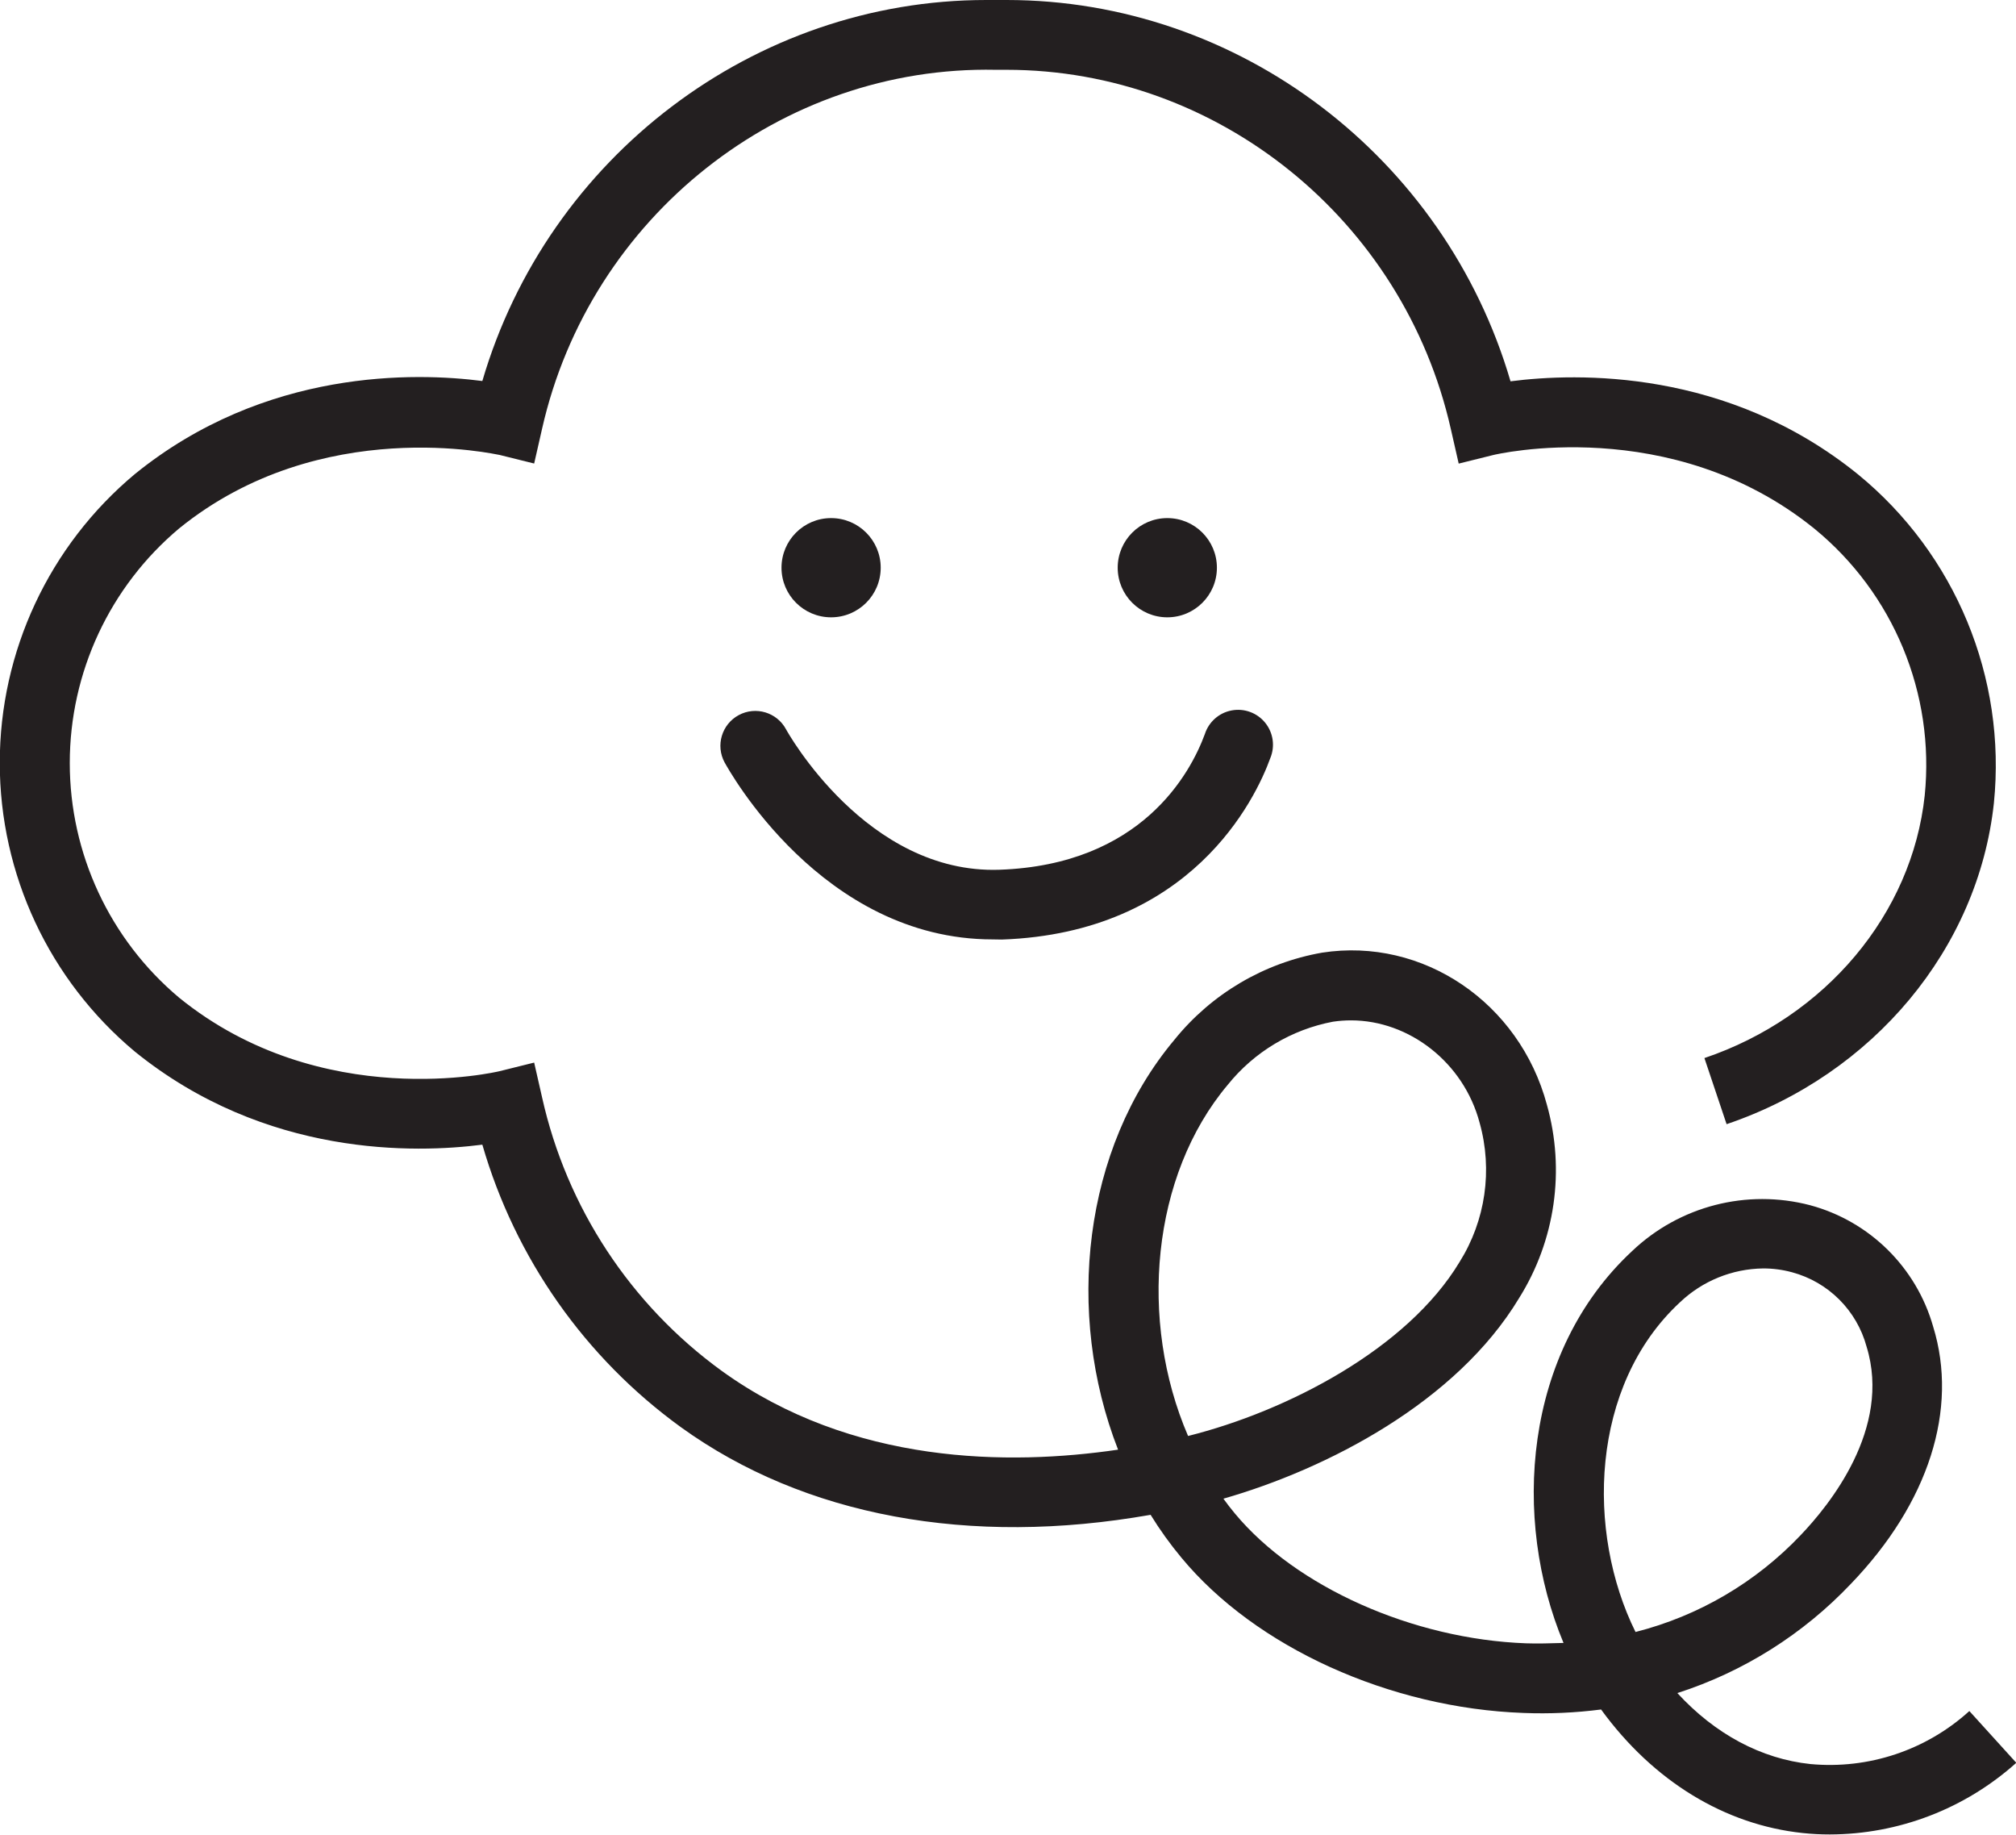
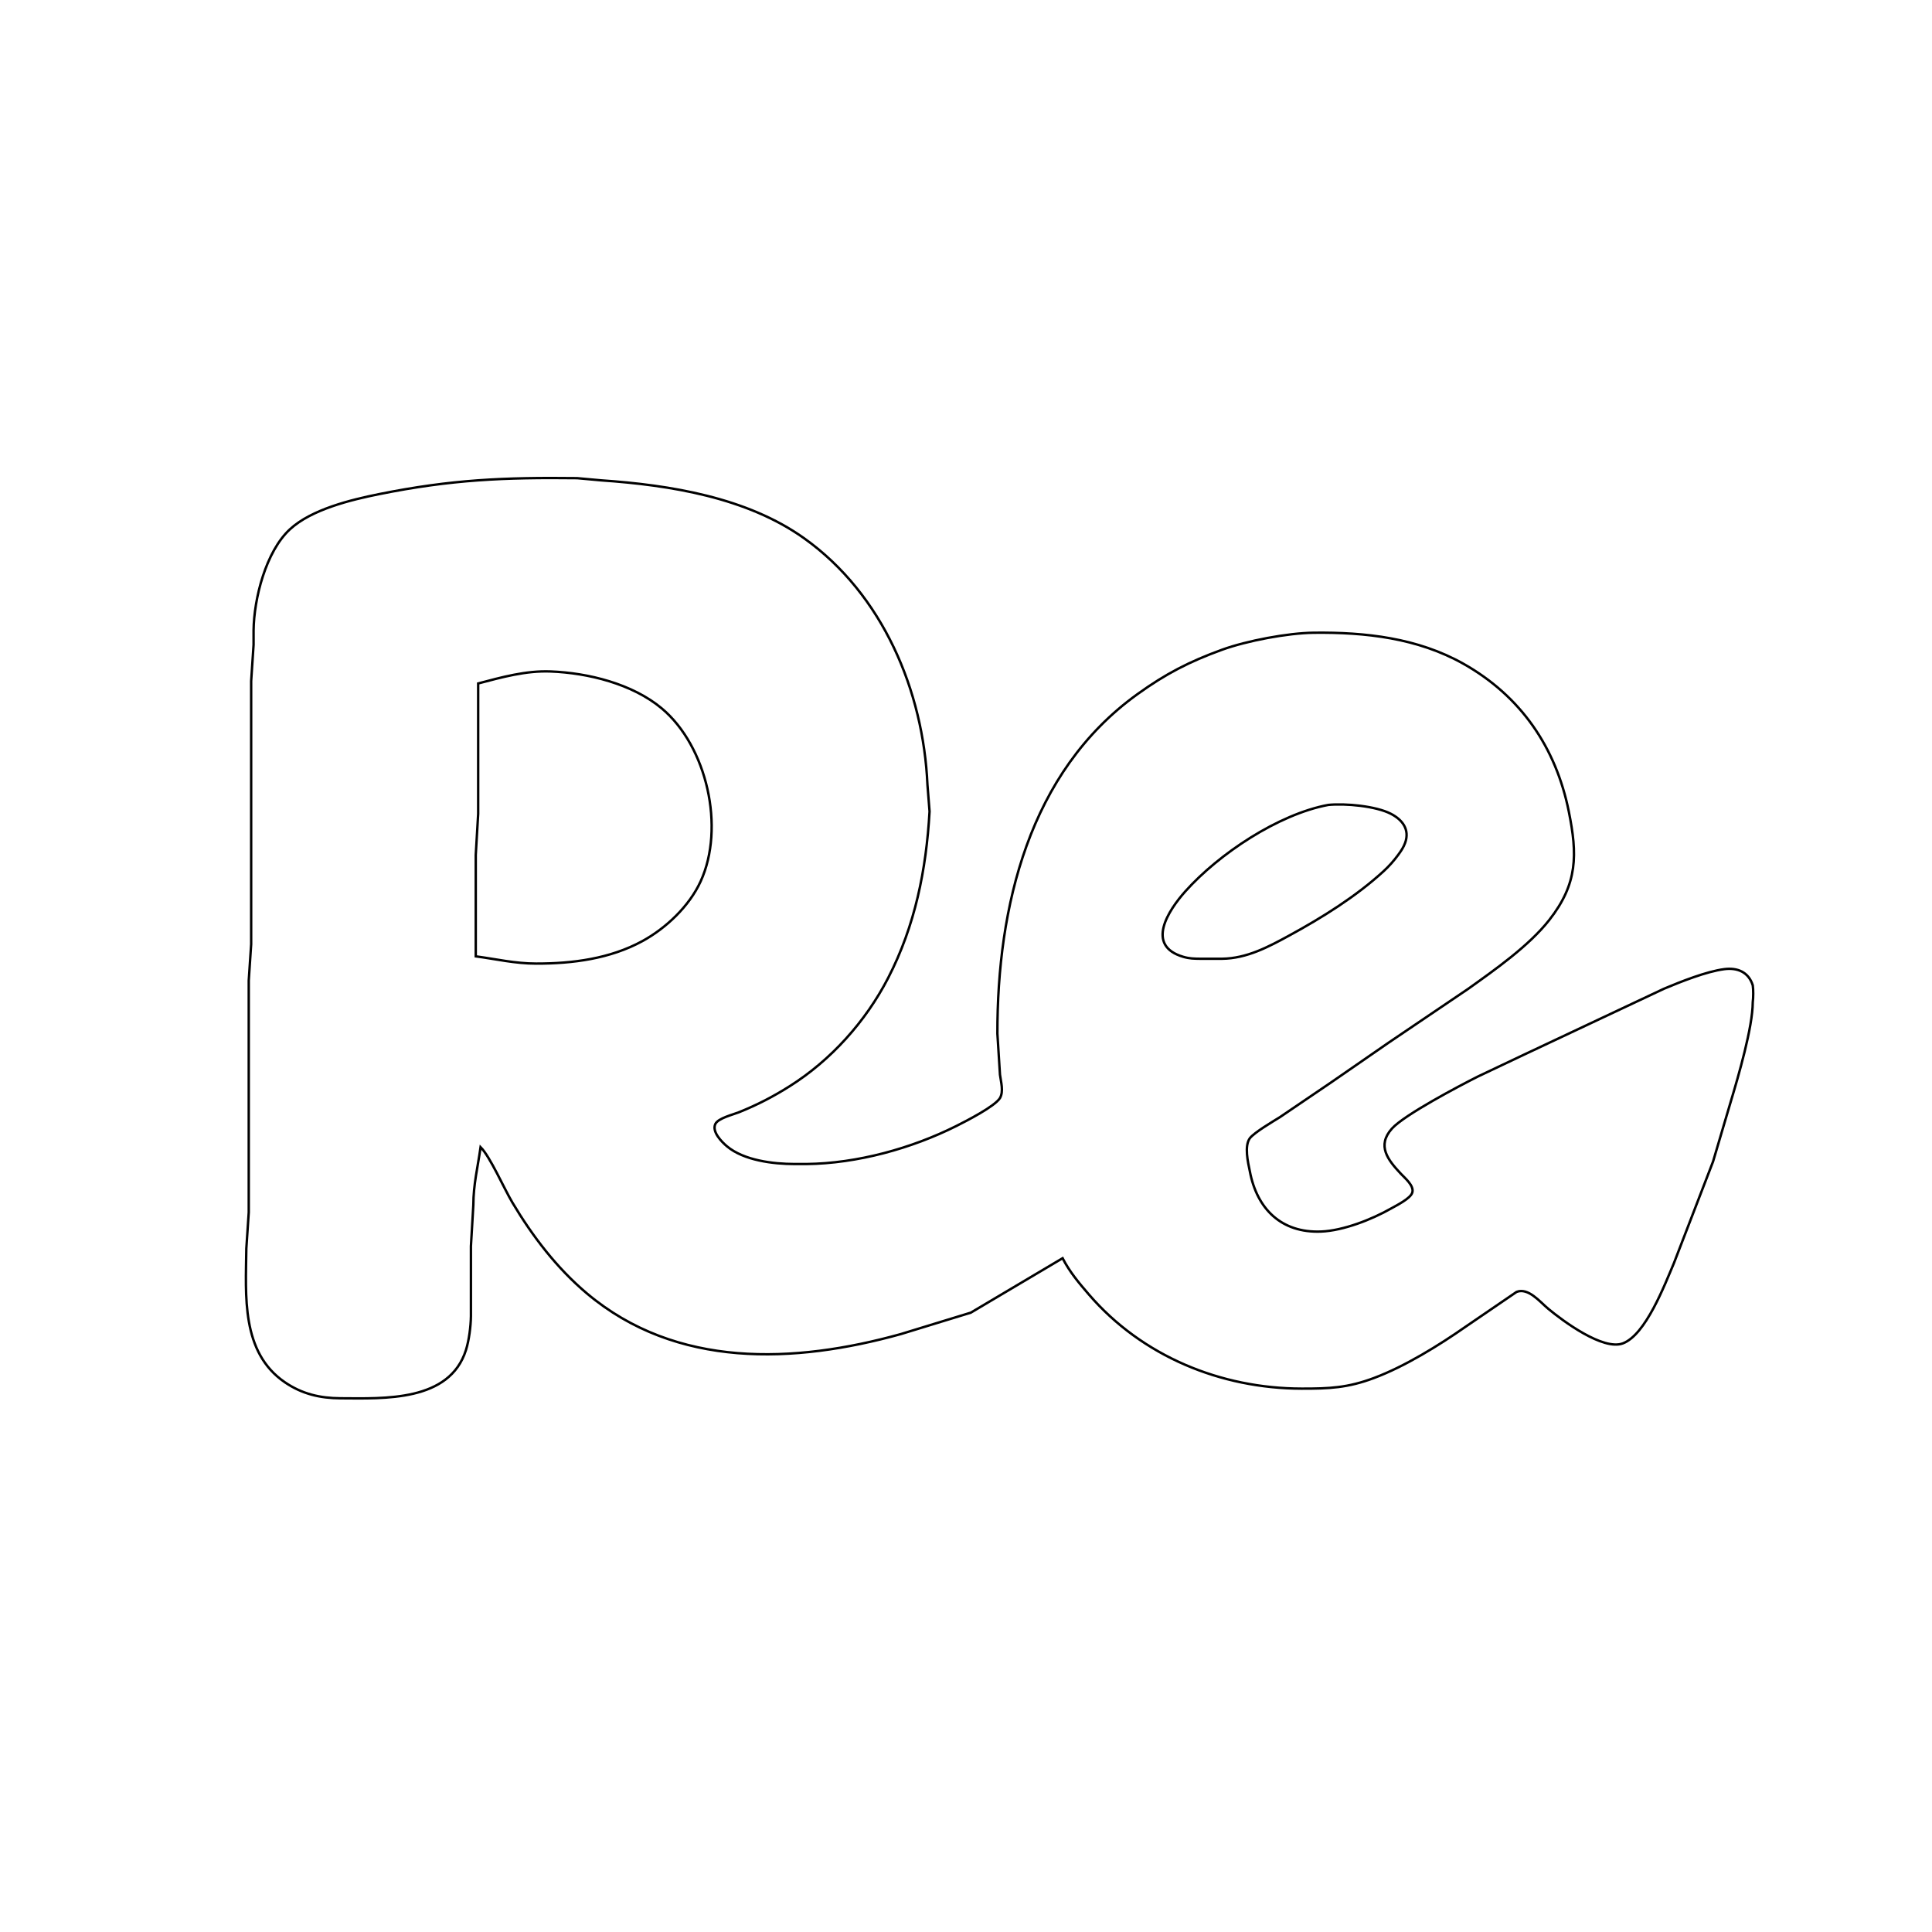
- <svg xmlns="http://www.w3.org/2000/svg" viewBox="0 0 272.72 248.1">
-   <defs>
-     <style>.cls-1{fill:#231f20;}</style>
-   </defs>
-   <g id="Layer_2" data-name="Layer 2">
-     <g id="main_stuff" data-name="main stuff">
-       <path class="cls-1" d="M134.29,127.05c-23.13,0-35.74-23-36.27-23.94a4.72,4.72,0,0,1,8.31-4.48c.17.32,10.9,19.61,28.86,19,19.23-.67,25.85-13.06,27.8-18.35a4.72,4.72,0,1,1,8.85,3.26c-2,5.53-10.67,23.63-36.32,24.53Z" />
-       <circle class="cls-1" cx="112.43" cy="76.78" r="6.71" />
-       <circle class="cls-1" cx="157.91" cy="76.78" r="6.71" />
-       <path class="cls-1" d="M247.53,248.1a34.19,34.19,0,0,1-3.65-.19c-10.54-1.11-20.22-7-27.29-16.71a62.87,62.87,0,0,1-10.48.47c-18.08-.65-36.26-8.88-46.29-21a50.35,50.35,0,0,1-4.17-5.8c-24.47,4.33-46.85.19-63.54-11.85a71.81,71.81,0,0,1-26.86-38.21c-9,1.16-29.32,1.73-47-12.58a50.87,50.87,0,0,1,0-78.12c17.65-14.31,38-13.74,47-12.58C74.12,21.25,102,0,133.42,0h2.75c31.43,0,59.29,21.25,68.17,51.57,9-1.16,29.32-1.73,47,12.58a50.85,50.85,0,0,1,18.39,44.46c-2.12,19.67-16.31,36.71-36.16,43.43l-3-8.94c16.38-5.54,28.08-19.48,29.8-35.5a41.27,41.27,0,0,0-14.95-36.12C226,55.81,202.24,61.48,202,61.54l-4.67,1.16L196.26,58C189.85,29.68,164.7,9.44,136.17,9.44h-1.48c-29-.59-54.86,19.81-61.36,48.55l-1.07,4.7-4.67-1.16c-.23,0-24.16-5.63-43.36,9.94a41.43,41.43,0,0,0,0,63.46c19.32,15.67,43.12,10,43.36,9.94l4.67-1.16,1.07,4.7a62.5,62.5,0,0,0,24.31,37c17.65,12.73,38.91,12.81,53.61,10.65-7.21-18.46-4.72-40.72,7.61-55.42a33,33,0,0,1,20-11.8c13.62-2.1,26.69,6.74,30.4,20.57a32.6,32.6,0,0,1-3.76,26.15c-8.49,14.1-26,23.12-40,27.13.49.68,1,1.34,1.55,2,8.26,9.95,24.09,17,39.38,17.56,1.59.06,3.29,0,5.08-.05-7-16.74-5.47-39.28,9.28-53A25.55,25.55,0,0,1,244.87,163a23.72,23.72,0,0,1,16.64,16.41c3.45,11.18-.6,23.86-11.12,34.79a55.93,55.93,0,0,1-23.48,14.78c5.08,5.53,11.33,8.9,18,9.6a28.1,28.1,0,0,0,21.5-7.17l6.35,7A37.92,37.92,0,0,1,247.53,248.1Zm-9-76.55a16.63,16.63,0,0,0-11.28,4.59c-12.16,11.28-12.69,31.09-6,44.58a46.61,46.61,0,0,0,22.35-13.11c3.82-4,12.32-14.39,8.91-25.47a14.29,14.29,0,0,0-10.08-10.07A14.77,14.77,0,0,0,238.52,171.55ZM182.77,138a16.83,16.83,0,0,0-2.45.18,24,24,0,0,0-14.23,8.53C155.75,159,154,178.63,160.72,194.21c13.43-3.36,29.65-11.78,36.72-23.52a23.51,23.51,0,0,0,2.72-18.84C198,143.68,190.61,138,182.77,138Z" />
-     </g>
-   </g>
+ <svg xmlns="http://www.w3.org/2000/svg" width="40mm" height="40mm" viewBox="0 0 800 800">
+   <path id="Selection" fill="none" stroke="black" stroke-width="1" d="M 199.00,475.00            C 197.83,483.30 196.02,490.44 196.00,499.00              196.00,499.00 195.00,516.00 195.00,516.00              195.00,516.00 195.00,545.00 195.00,545.00              194.95,549.22 194.21,554.99 192.95,559.00              186.16,580.50 159.06,579.08 141.00,579.00              132.54,578.96 125.10,577.23 118.00,572.40              99.74,559.98 101.78,536.44 102.00,517.00              102.00,517.00 103.00,502.00 103.00,502.00              103.00,502.00 103.00,406.00 103.00,406.00              103.00,406.00 104.00,391.00 104.00,391.00              104.00,391.00 104.00,282.00 104.00,282.00              104.00,282.00 105.00,267.00 105.00,267.00              105.00,267.00 105.00,261.00 105.00,261.00              105.16,247.78 110.10,228.36 120.04,219.18              128.96,210.94 145.22,206.97 157.00,204.60              186.96,198.57 208.68,197.65 239.00,198.00              239.00,198.00 249.00,198.91 249.00,198.91              277.44,200.87 309.26,205.97 333.00,222.91              365.49,246.09 382.33,285.99 384.04,325.00              384.04,325.00 384.91,336.00 384.91,336.00              383.54,360.14 378.92,383.34 367.74,405.00              358.48,422.94 344.09,438.99 327.00,449.77              320.09,454.13 313.58,457.49 306.00,460.55              303.51,461.55 297.36,463.02 296.21,465.42              294.67,468.61 298.83,472.83 301.02,474.66              307.99,480.51 320.15,481.99 329.00,482.00              329.00,482.00 334.00,482.00 334.00,482.00              354.91,481.75 377.40,475.57 396.00,466.25              400.02,464.23 411.90,458.17 414.07,454.68              415.65,451.86 414.46,448.05 414.07,445.00              414.07,445.00 413.00,428.00 413.00,428.00              412.92,375.52 426.03,319.76 471.00,287.43              482.76,278.97 492.44,273.98 506.00,269.05              516.22,265.34 533.14,262.13 544.00,262.00              565.35,261.75 587.03,264.18 606.00,274.87              629.73,288.25 644.27,309.51 649.60,336.00              653.19,353.85 653.38,365.87 641.48,381.00              633.12,391.63 619.05,401.53 608.00,409.42              608.00,409.42 575.00,431.74 575.00,431.74              575.00,431.74 551.00,448.33 551.00,448.33              551.00,448.33 530.00,462.58 530.00,462.58              527.07,464.41 519.45,468.86 517.53,471.32              515.20,474.51 516.73,481.22 517.53,485.00              520.47,500.64 530.63,510.60 547.00,509.96              556.21,509.60 568.05,504.95 576.00,500.42              578.24,499.15 584.06,496.28 584.80,493.82              585.65,490.99 581.75,487.83 580.04,486.00              574.70,480.31 569.99,474.41 576.39,467.30              581.49,461.64 604.21,449.66 612.00,445.75              612.00,445.75 631.00,436.74 631.00,436.74              631.00,436.74 689.00,409.42 689.00,409.42              696.02,406.48 706.54,402.27 714.00,401.30              719.33,400.61 724.03,402.42 725.78,408.00              726.05,409.75 726.03,413.12 725.78,415.00              725.75,425.36 719.84,445.59 716.72,456.00              716.72,456.00 709.33,481.00 709.33,481.00              709.33,481.00 693.15,523.00 693.15,523.00              689.28,532.09 681.46,552.69 672.00,556.26              663.81,559.35 647.11,546.96 641.00,541.86              637.62,539.03 632.83,533.08 628.00,534.94              628.00,534.94 607.00,549.28 607.00,549.28              595.78,557.12 581.79,565.77 569.00,570.58              558.06,574.69 550.40,575.02 539.00,575.00              505.54,574.95 472.93,561.62 450.87,536.00              446.74,531.21 442.91,526.66 440.00,521.00              440.00,521.00 402.00,543.54 402.00,543.54              402.00,543.54 373.00,552.42 373.00,552.42              328.90,564.68 280.07,566.79 243.00,535.56              230.56,525.08 220.50,511.91 212.20,498.00              208.70,492.13 202.96,478.97 199.00,475.00 Z            M 197.00,396.00            C 205.55,397.15 213.24,398.99 222.00,399.00              237.04,399.02 252.59,397.01 266.00,389.69              275.79,384.34 285.41,375.23 290.10,365.00              300.33,342.72 292.77,309.03 274.00,293.32              261.88,283.18 243.56,278.64 228.00,278.04              217.76,277.64 207.77,280.43 198.00,283.00              198.00,283.00 198.00,337.00 198.00,337.00              198.00,337.00 197.00,354.00 197.00,354.00              197.00,354.00 197.00,396.00 197.00,396.00 Z            M 550.00,333.30            C 529.33,337.15 504.72,353.57 490.87,369.04              483.86,376.87 474.09,391.60 490.00,396.21              492.51,396.94 494.43,396.97 497.00,397.00              497.00,397.00 506.00,397.00 506.00,397.00              516.28,396.88 525.17,392.12 534.00,387.30              547.51,379.93 561.60,371.14 572.96,360.71              575.17,358.68 577.17,356.42 578.95,354.00              580.10,352.43 581.18,350.86 581.84,349.00              583.80,343.52 580.75,339.47 575.98,337.00              569.71,333.74 557.04,332.60 550.00,333.30 Z" />
</svg>
